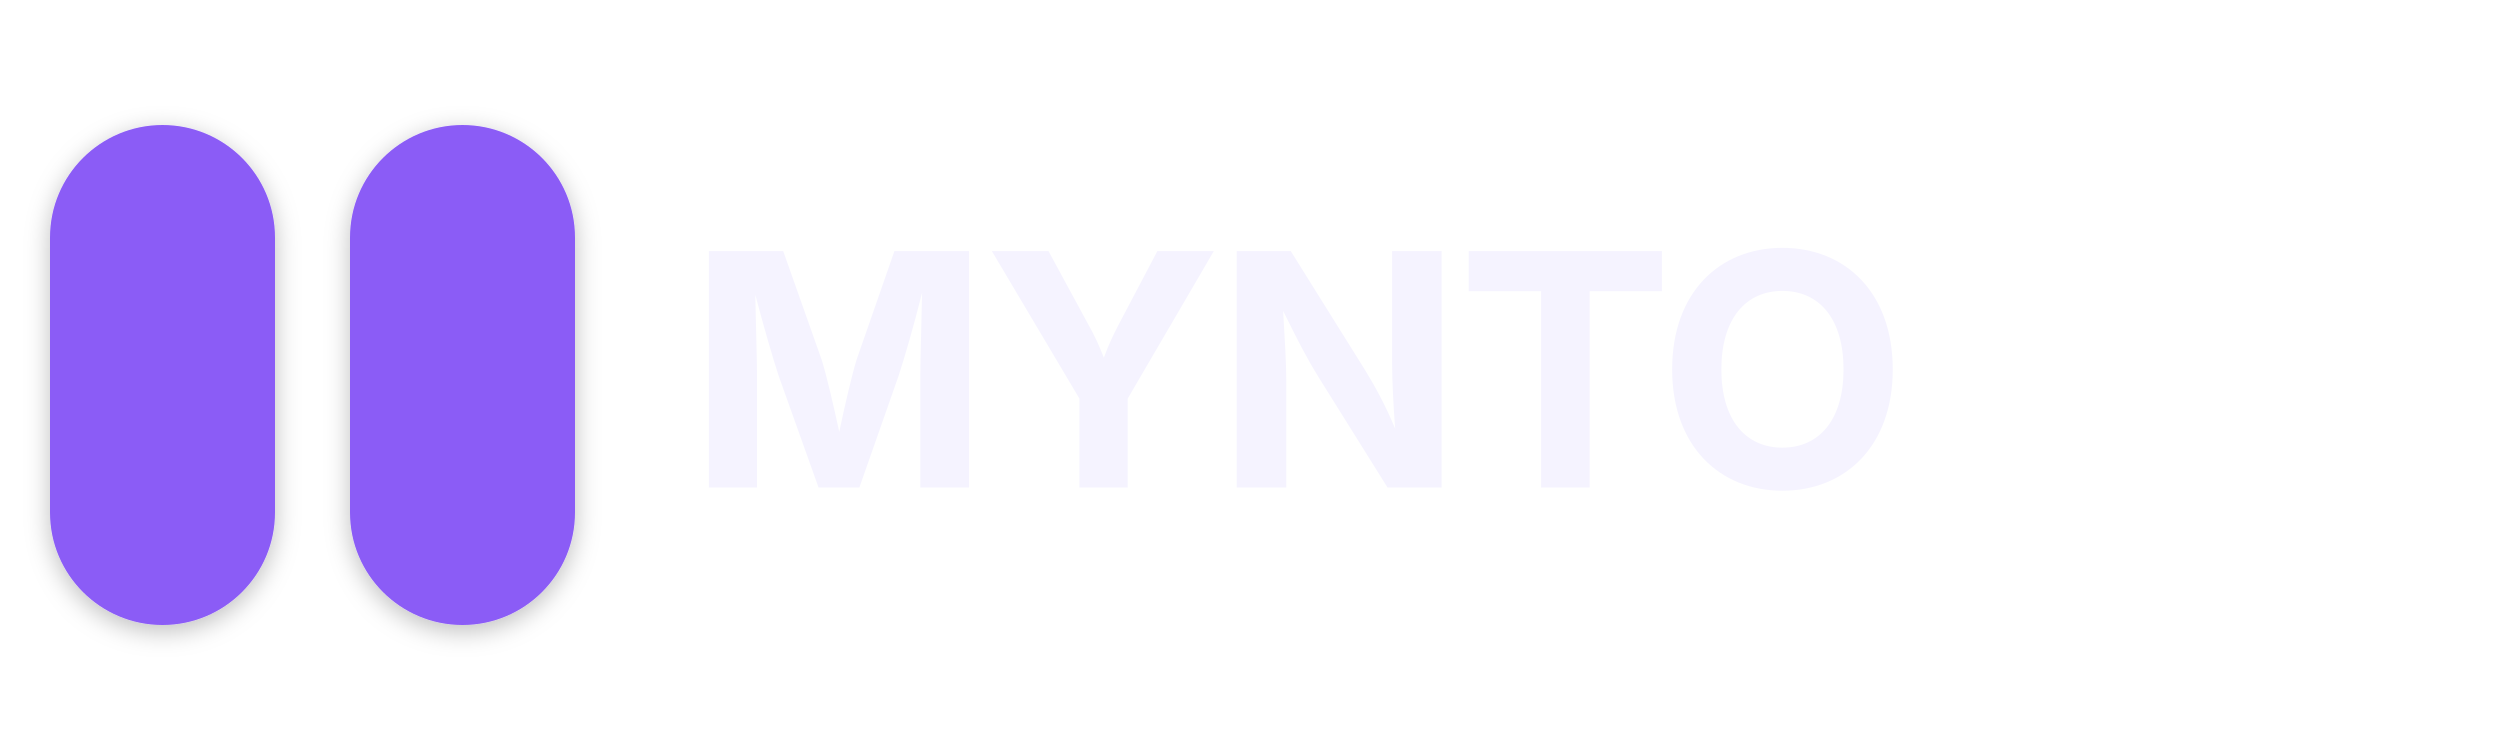
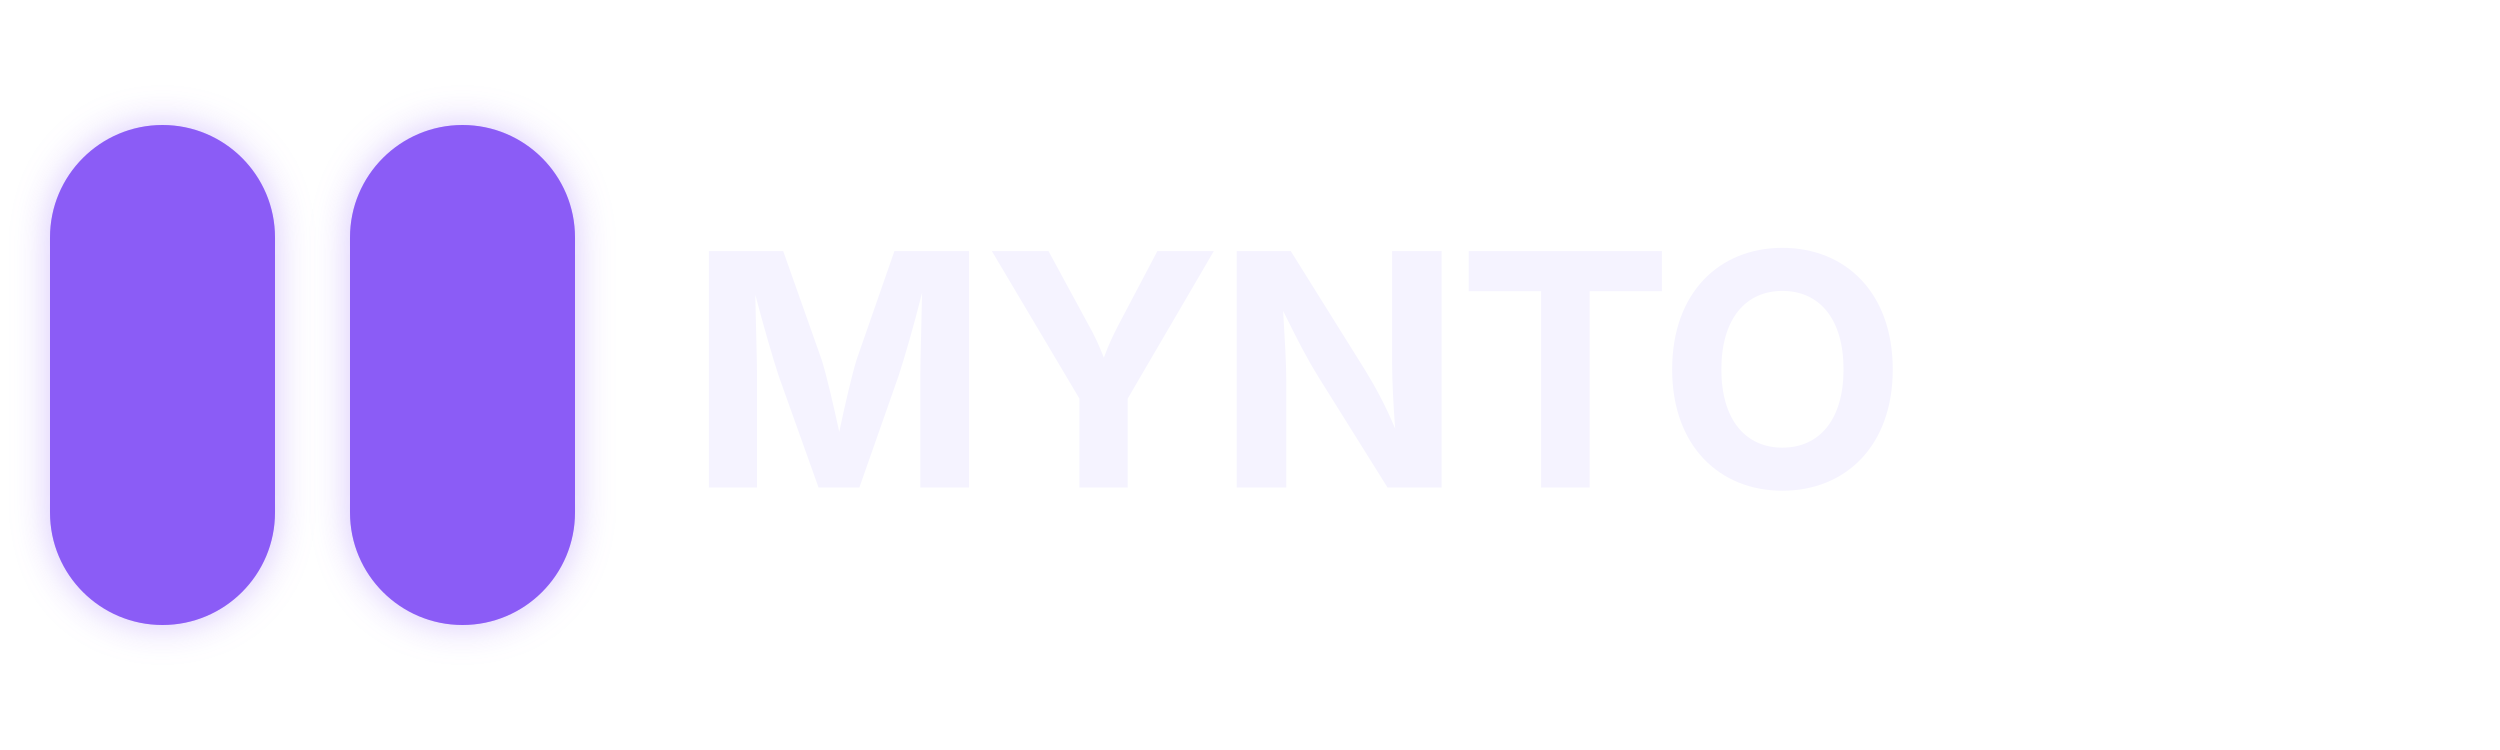
<svg xmlns="http://www.w3.org/2000/svg" viewBox="0 0 400 120" width="400" height="120">
  <defs>
-     <filter id="shadow" x="-20%" y="-20%" width="140%" height="140%">
-       <feDropShadow dx="0" dy="1" stdDeviation="2" flood-color="#000000" flood-opacity="0.25" />
+     <filter id="glow" x="-50%" y="-50%" width="200%" height="200%">
+       <feGaussianBlur in="SourceGraphic" stdDeviation="3" result="blur" />
+       <feMerge>
+         <feMergeNode in="blur" />
+         <feMergeNode in="SourceGraphic" />
+       </feMerge>
    </filter>
  </defs>
-   <g filter="url(#shadow)">
-     <rect x="8" y="20" width="36" height="80" rx="18" fill="#8B5CF6" />
-     <rect x="56" y="20" width="36" height="80" rx="18" fill="#8B5CF6" />
-   </g>
+   <rect x="8" y="20" width="36" height="80" rx="18" fill="#8B5CF6" opacity="0.35" filter="url(#glow)" />
+   <rect x="56" y="20" width="36" height="80" rx="18" fill="#8B5CF6" opacity="0.35" filter="url(#glow)" />
+   <rect x="8" y="20" width="36" height="80" rx="18" fill="#8B5CF6" />
+   <rect x="56" y="20" width="36" height="80" rx="18" fill="#8B5CF6" />
  <text x="110" y="78" font-family="Inter, -apple-system, BlinkMacSystemFont, 'Segoe UI', sans-serif" font-weight="700" font-size="52" fill="#F5F3FF" letter-spacing="-1">MYNTO</text>
</svg>
